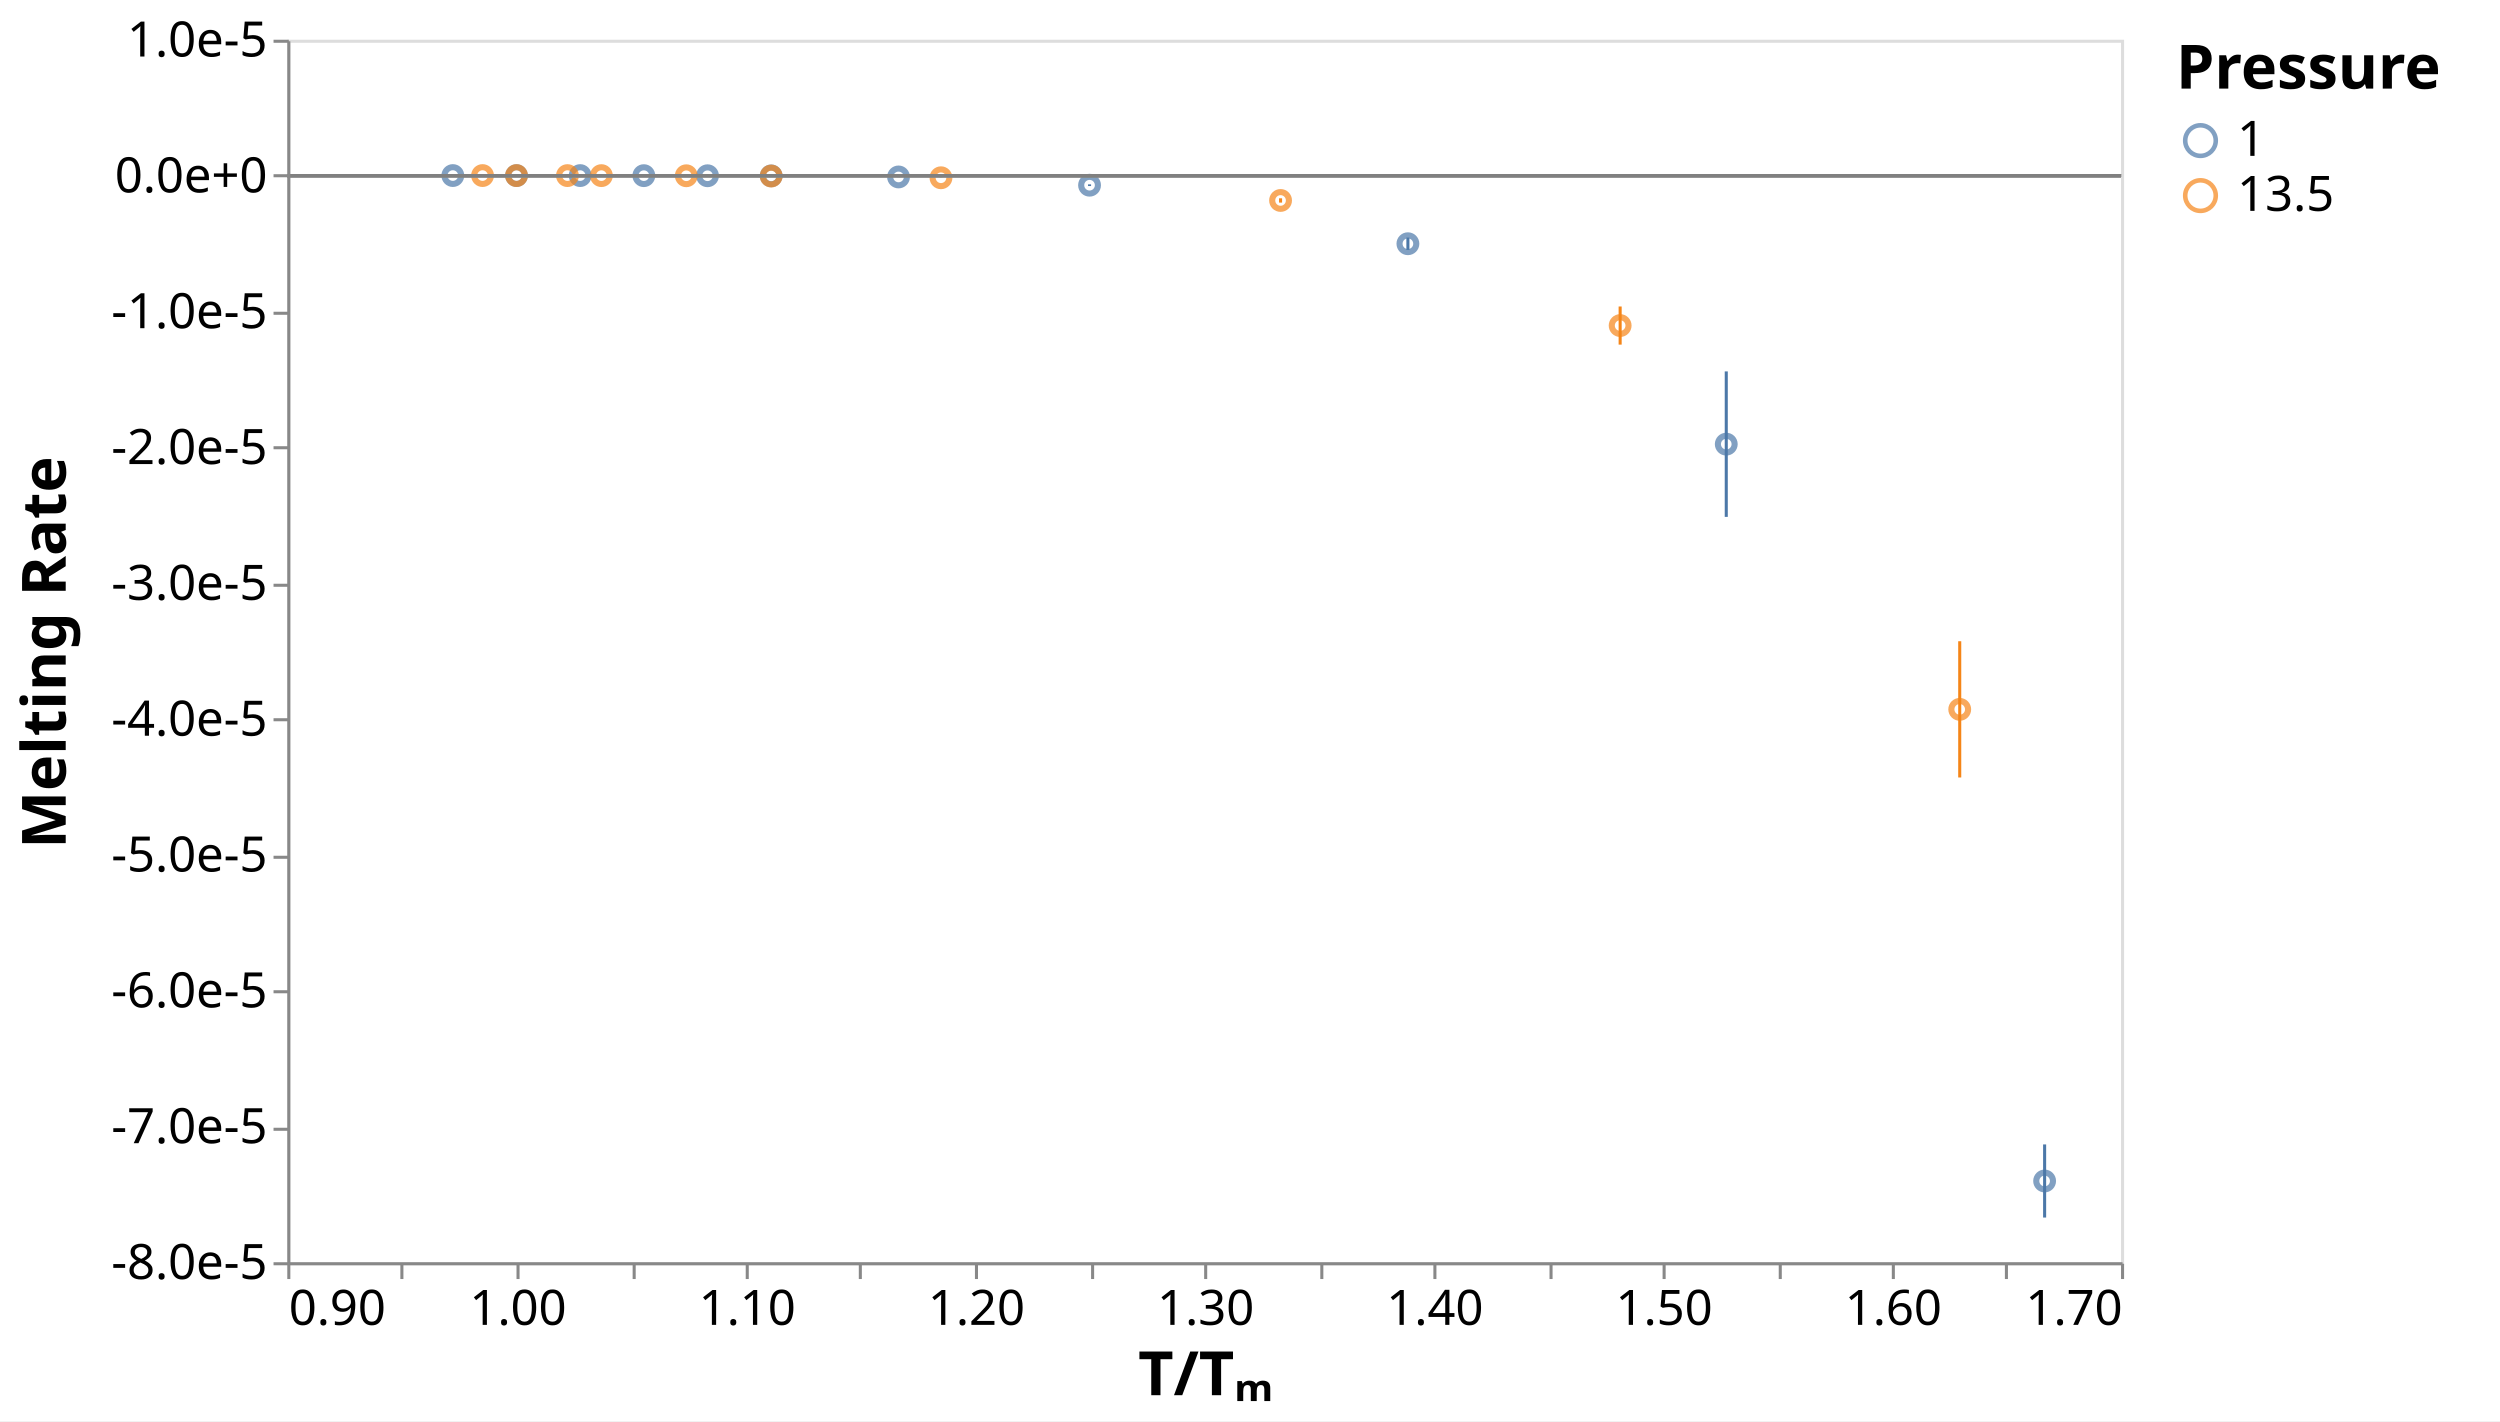
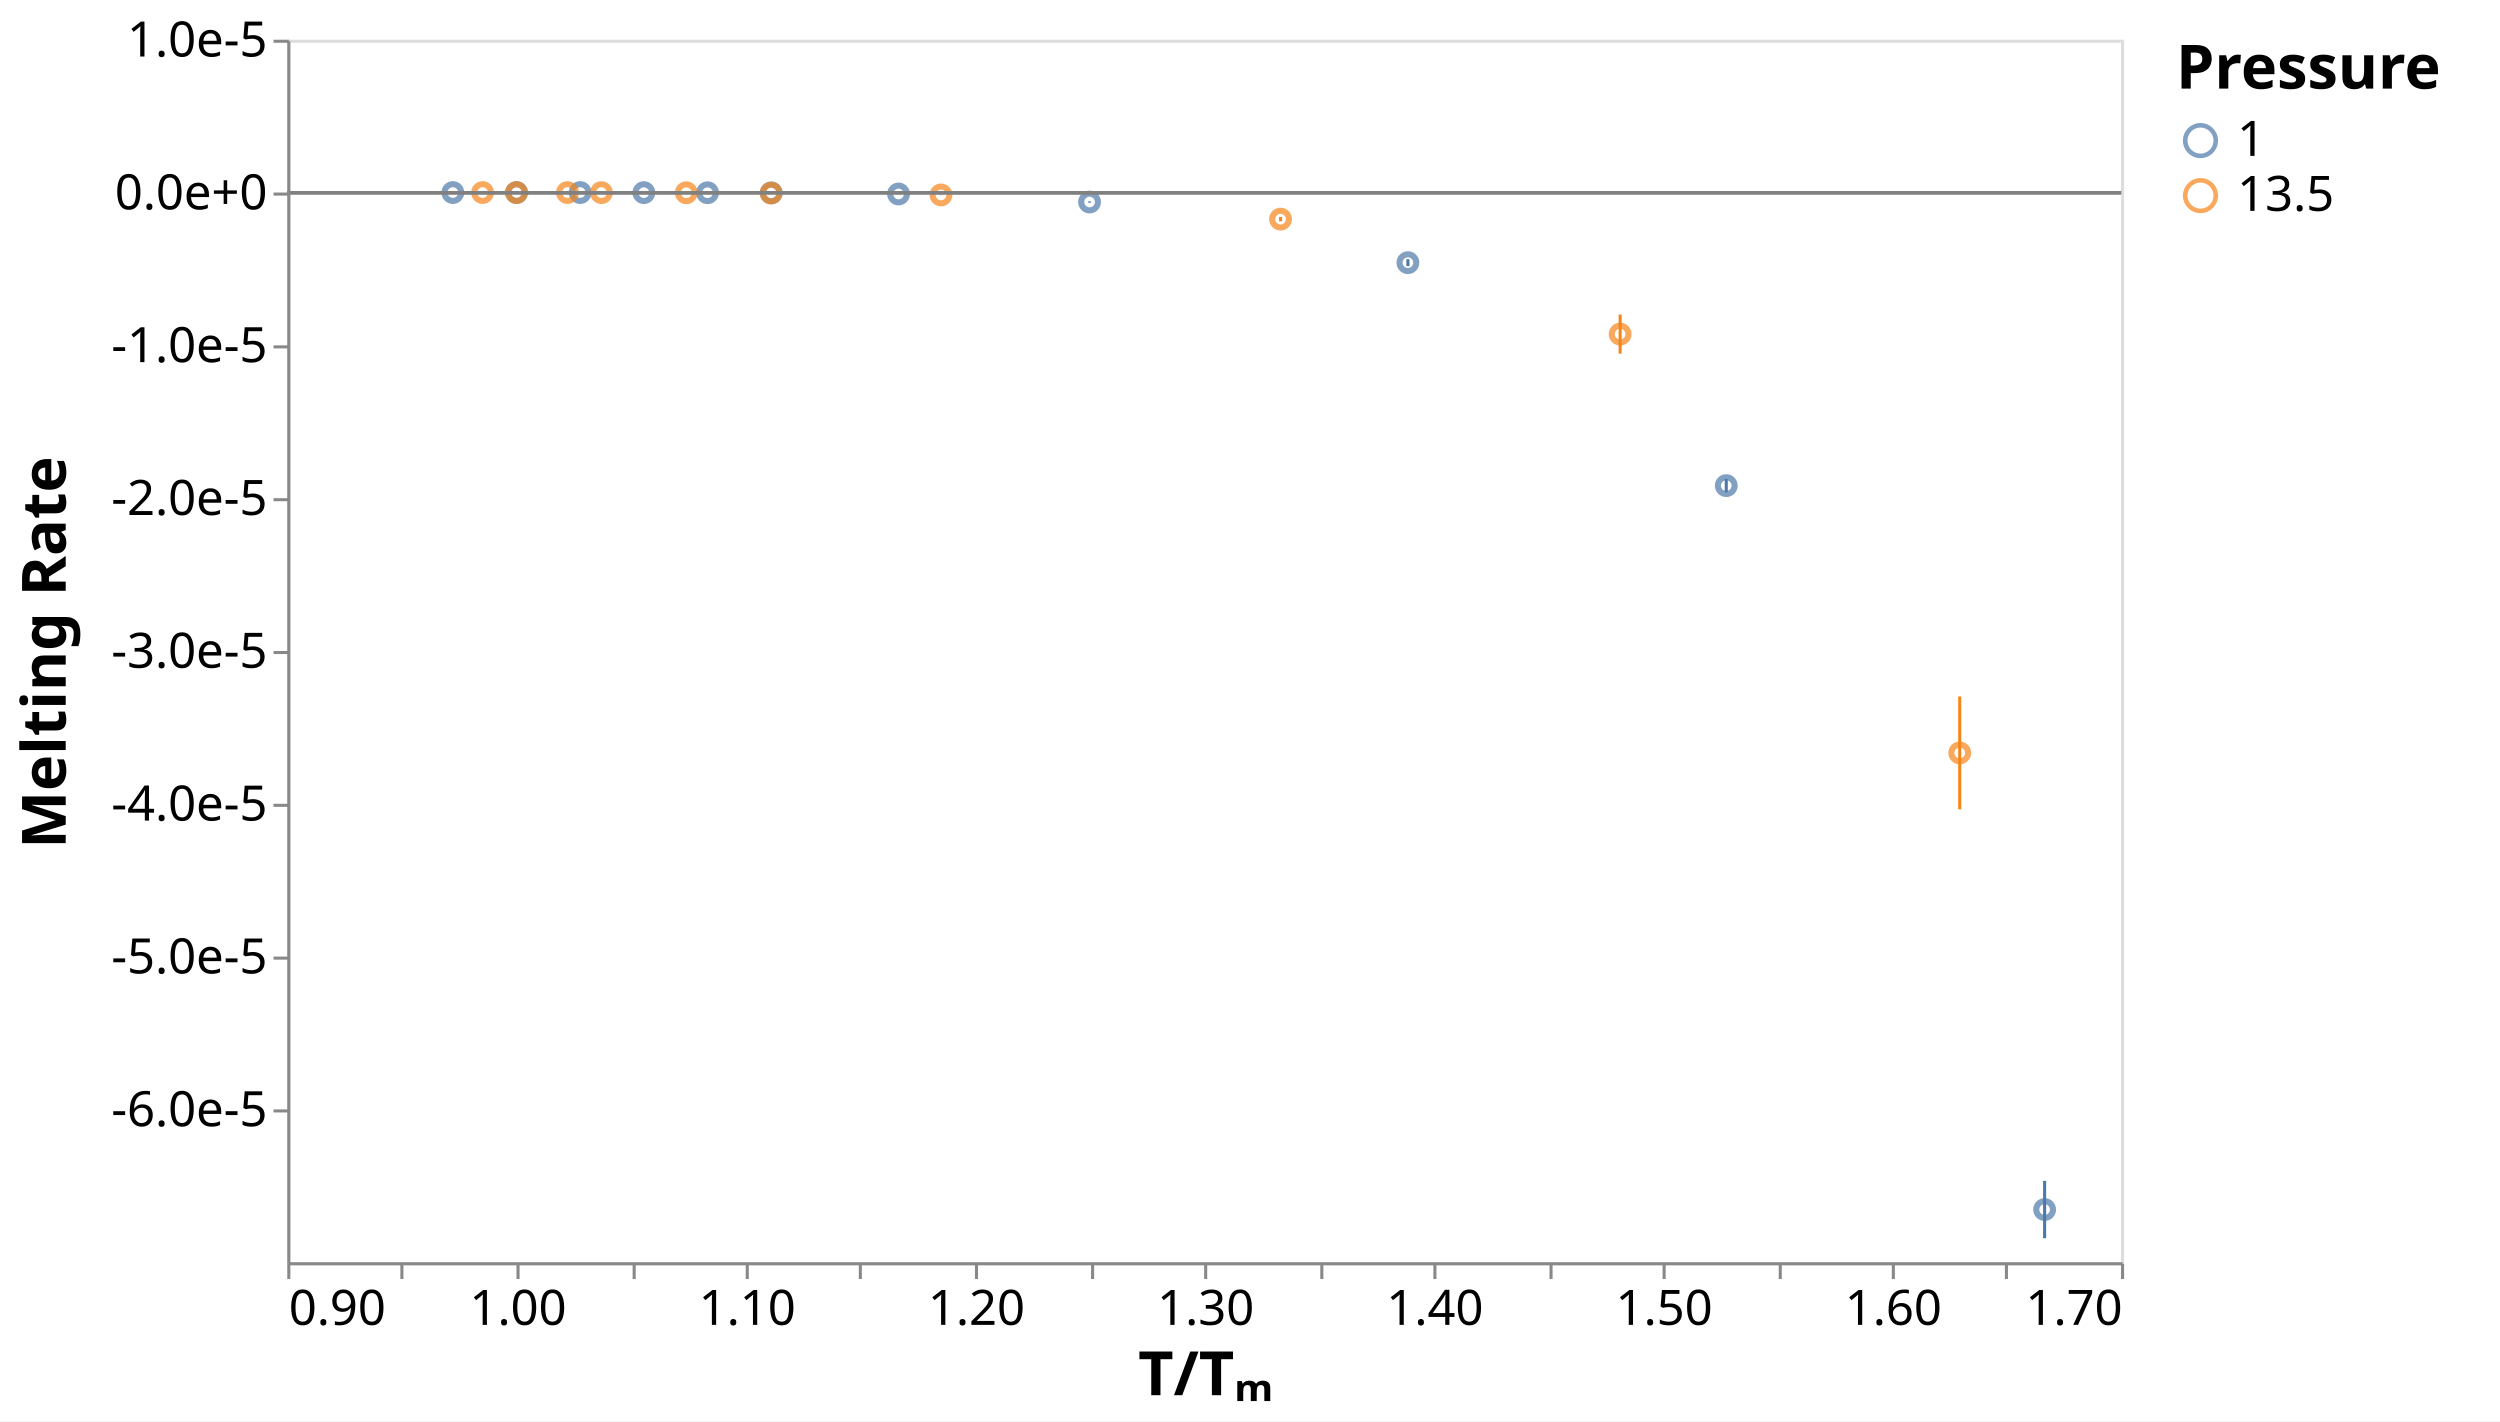
<svg xmlns="http://www.w3.org/2000/svg" class="marks" width="818" height="465" viewBox="0 0 818 465" version="1.1">
  <rect width="818" height="465" style="fill: white;" />
  <g transform="translate(94,13)">
    <g class="mark-group role-frame root">
      <g transform="translate(0,0)">
        <path class="background" d="M0.5,0.5h600v400h-600Z" style="fill: none; stroke: #ddd;" />
        <g>
          <g class="mark-symbol role-mark layer_0_layer_0_marks">
-             <path transform="translate(54.16667,44.44339)" d="M2.739,0A2.739,2.739,0,1,1,-2.739,0A2.739,2.739,0,1,1,2.739,0" style="fill: none; stroke: #4c78a8; stroke-width: 2; opacity: 0.7;" />
-             <path transform="translate(75,44.45064)" d="M2.739,0A2.739,2.739,0,1,1,-2.739,0A2.739,2.739,0,1,1,2.739,0" style="fill: none; stroke: #4c78a8; stroke-width: 2; opacity: 0.7;" />
-             <path transform="translate(95.83333,44.45136)" d="M2.739,0A2.739,2.739,0,1,1,-2.739,0A2.739,2.739,0,1,1,2.739,0" style="fill: none; stroke: #4c78a8; stroke-width: 2; opacity: 0.7;" />
-             <path transform="translate(116.6667,44.47599)" d="M2.739,0A2.739,2.739,0,1,1,-2.739,0A2.739,2.739,0,1,1,2.739,0" style="fill: none; stroke: #4c78a8; stroke-width: 2; opacity: 0.7;" />
-             <path transform="translate(137.5,44.50607)" d="M2.739,0A2.739,2.739,0,1,1,-2.739,0A2.739,2.739,0,1,1,2.739,0" style="fill: none; stroke: #4c78a8; stroke-width: 2; opacity: 0.7;" />
-             <path transform="translate(158.3333,44.54555)" d="M2.739,0A2.739,2.739,0,1,1,-2.739,0A2.739,2.739,0,1,1,2.739,0" style="fill: none; stroke: #4c78a8; stroke-width: 2; opacity: 0.7;" />
-             <path transform="translate(200,44.89633)" d="M2.739,0A2.739,2.739,0,1,1,-2.739,0A2.739,2.739,0,1,1,2.739,0" style="fill: none; stroke: #4c78a8; stroke-width: 2; opacity: 0.7;" />
-             <path transform="translate(262.5,47.59887)" d="M2.739,0A2.739,2.739,0,1,1,-2.739,0A2.739,2.739,0,1,1,2.739,0" style="fill: none; stroke: #4c78a8; stroke-width: 2; opacity: 0.7;" />
-             <path transform="translate(366.6667,66.74835)" d="M2.739,0A2.739,2.739,0,1,1,-2.739,0A2.739,2.739,0,1,1,2.739,0" style="fill: none; stroke: #4c78a8; stroke-width: 2; opacity: 0.7;" />
-             <path transform="translate(470.8333,132.3244)" d="M2.739,0A2.739,2.739,0,1,1,-2.739,0A2.739,2.739,0,1,1,2.739,0" style="fill: none; stroke: #4c78a8; stroke-width: 2; opacity: 0.7;" />
-             <path transform="translate(575,373.4192)" d="M2.739,0A2.739,2.739,0,1,1,-2.739,0A2.739,2.739,0,1,1,2.739,0" style="fill: none; stroke: #4c78a8; stroke-width: 2; opacity: 0.7;" />
-             <path transform="translate(63.88889,44.44652)" d="M2.739,0A2.739,2.739,0,1,1,-2.739,0A2.739,2.739,0,1,1,2.739,0" style="fill: none; stroke: #f58518; stroke-width: 2; opacity: 0.7;" />
-             <path transform="translate(75,44.4501)" d="M2.739,0A2.739,2.739,0,1,1,-2.739,0A2.739,2.739,0,1,1,2.739,0" style="fill: none; stroke: #f58518; stroke-width: 2; opacity: 0.7;" />
-             <path transform="translate(91.66667,44.45565)" d="M2.739,0A2.739,2.739,0,1,1,-2.739,0A2.739,2.739,0,1,1,2.739,0" style="fill: none; stroke: #f58518; stroke-width: 2; opacity: 0.7;" />
-             <path transform="translate(102.7778,44.46616)" d="M2.739,0A2.739,2.739,0,1,1,-2.739,0A2.739,2.739,0,1,1,2.739,0" style="fill: none; stroke: #f58518; stroke-width: 2; opacity: 0.7;" />
-             <path transform="translate(130.5556,44.50867)" d="M2.739,0A2.739,2.739,0,1,1,-2.739,0A2.739,2.739,0,1,1,2.739,0" style="fill: none; stroke: #f58518; stroke-width: 2; opacity: 0.7;" />
-             <path transform="translate(158.3333,44.59819)" d="M2.739,0A2.739,2.739,0,1,1,-2.739,0A2.739,2.739,0,1,1,2.739,0" style="fill: none; stroke: #f58518; stroke-width: 2; opacity: 0.7;" />
-             <path transform="translate(213.8889,45.16556)" d="M2.739,0A2.739,2.739,0,1,1,-2.739,0A2.739,2.739,0,1,1,2.739,0" style="fill: none; stroke: #f58518; stroke-width: 2; opacity: 0.7;" />
-             <path transform="translate(325,52.58843)" d="M2.739,0A2.739,2.739,0,1,1,-2.739,0A2.739,2.739,0,1,1,2.739,0" style="fill: none; stroke: #f58518; stroke-width: 2; opacity: 0.7;" />
-             <path transform="translate(436.1111,93.52293)" d="M2.739,0A2.739,2.739,0,1,1,-2.739,0A2.739,2.739,0,1,1,2.739,0" style="fill: none; stroke: #f58518; stroke-width: 2; opacity: 0.7;" />
-             <path transform="translate(547.2222,219.1007)" d="M2.739,0A2.739,2.739,0,1,1,-2.739,0A2.739,2.739,0,1,1,2.739,0" style="fill: none; stroke: #f58518; stroke-width: 2; opacity: 0.7;" />
+             <path transform="translate(54.16667,50.00039)" d="M2.739,0A2.739,2.739,0,1,1,-2.739,0A2.739,2.739,0,1,1,2.739,0" style="fill: none; stroke: #4c78a8; stroke-width: 2; opacity: 0.7;" />
+             <path transform="translate(75,50.00504)" d="M2.739,0A2.739,2.739,0,1,1,-2.739,0A2.739,2.739,0,1,1,2.739,0" style="fill: none; stroke: #4c78a8; stroke-width: 2; opacity: 0.7;" />
+             <path transform="translate(95.83333,50.00518)" d="M2.739,0A2.739,2.739,0,1,1,-2.739,0A2.739,2.739,0,1,1,2.739,0" style="fill: none; stroke: #4c78a8; stroke-width: 2; opacity: 0.7;" />
+             <path transform="translate(116.6667,50.03016)" d="M2.739,0A2.739,2.739,0,1,1,-2.739,0A2.739,2.739,0,1,1,2.739,0" style="fill: none; stroke: #4c78a8; stroke-width: 2; opacity: 0.7;" />
+             <path transform="translate(137.5,50.0637)" d="M2.739,0A2.739,2.739,0,1,1,-2.739,0A2.739,2.739,0,1,1,2.739,0" style="fill: none; stroke: #4c78a8; stroke-width: 2; opacity: 0.7;" />
+             <path transform="translate(158.3333,50.10524)" d="M2.739,0A2.739,2.739,0,1,1,-2.739,0A2.739,2.739,0,1,1,2.739,0" style="fill: none; stroke: #4c78a8; stroke-width: 2; opacity: 0.7;" />
+             <path transform="translate(200,50.47273)" d="M2.739,0A2.739,2.739,0,1,1,-2.739,0A2.739,2.739,0,1,1,2.739,0" style="fill: none; stroke: #4c78a8; stroke-width: 2; opacity: 0.7;" />
+             <path transform="translate(262.5,53.10643)" d="M2.739,0A2.739,2.739,0,1,1,-2.739,0A2.739,2.739,0,1,1,2.739,0" style="fill: none; stroke: #4c78a8; stroke-width: 2; opacity: 0.7;" />
+             <path transform="translate(366.6667,72.94507)" d="M2.739,0A2.739,2.739,0,1,1,-2.739,0A2.739,2.739,0,1,1,2.739,0" style="fill: none; stroke: #4c78a8; stroke-width: 2; opacity: 0.7;" />
+             <path transform="translate(470.8333,145.896)" d="M2.739,0A2.739,2.739,0,1,1,-2.739,0A2.739,2.739,0,1,1,2.739,0" style="fill: none; stroke: #4c78a8; stroke-width: 2; opacity: 0.7;" />
+             <path transform="translate(575,382.7574)" d="M2.739,0A2.739,2.739,0,1,1,-2.739,0A2.739,2.739,0,1,1,2.739,0" style="fill: none; stroke: #4c78a8; stroke-width: 2; opacity: 0.7;" />
+             <path transform="translate(63.88889,50.00281)" d="M2.739,0A2.739,2.739,0,1,1,-2.739,0A2.739,2.739,0,1,1,2.739,0" style="fill: none; stroke: #f58518; stroke-width: 2; opacity: 0.7;" />
+             <path transform="translate(75,50.00589)" d="M2.739,0A2.739,2.739,0,1,1,-2.739,0A2.739,2.739,0,1,1,2.739,0" style="fill: none; stroke: #f58518; stroke-width: 2; opacity: 0.7;" />
+             <path transform="translate(91.66667,50.01094)" d="M2.739,0A2.739,2.739,0,1,1,-2.739,0A2.739,2.739,0,1,1,2.739,0" style="fill: none; stroke: #f58518; stroke-width: 2; opacity: 0.7;" />
+             <path transform="translate(102.7778,50.02342)" d="M2.739,0A2.739,2.739,0,1,1,-2.739,0A2.739,2.739,0,1,1,2.739,0" style="fill: none; stroke: #f58518; stroke-width: 2; opacity: 0.7;" />
+             <path transform="translate(130.5556,50.0686)" d="M2.739,0A2.739,2.739,0,1,1,-2.739,0A2.739,2.739,0,1,1,2.739,0" style="fill: none; stroke: #f58518; stroke-width: 2; opacity: 0.7;" />
+             <path transform="translate(158.3333,50.17579)" d="M2.739,0A2.739,2.739,0,1,1,-2.739,0A2.739,2.739,0,1,1,2.739,0" style="fill: none; stroke: #f58518; stroke-width: 2; opacity: 0.7;" />
+             <path transform="translate(213.8889,50.78076)" d="M2.739,0A2.739,2.739,0,1,1,-2.739,0A2.739,2.739,0,1,1,2.739,0" style="fill: none; stroke: #f58518; stroke-width: 2; opacity: 0.7;" />
+             <path transform="translate(325,58.69701)" d="M2.739,0A2.739,2.739,0,1,1,-2.739,0A2.739,2.739,0,1,1,2.739,0" style="fill: none; stroke: #f58518; stroke-width: 2; opacity: 0.7;" />
+             <path transform="translate(436.1111,96.31956)" d="M2.739,0A2.739,2.739,0,1,1,-2.739,0A2.739,2.739,0,1,1,2.739,0" style="fill: none; stroke: #f58518; stroke-width: 2; opacity: 0.7;" />
+             <path transform="translate(547.2222,233.3545)" d="M2.739,0A2.739,2.739,0,1,1,-2.739,0A2.739,2.739,0,1,1,2.739,0" style="fill: none; stroke: #f58518; stroke-width: 2; opacity: 0.7;" />
          </g>
          <g class="mark-rule role-mark layer_0_layer_1_marks">
-             <line transform="translate(54.16667,44.44913)" x2="0" y2="-0.011" style="fill: none; stroke: #4c78a8;" />
-             <line transform="translate(75,44.45199)" x2="0" y2="-0.003" style="fill: none; stroke: #4c78a8;" />
-             <line transform="translate(95.83333,44.4552)" x2="0" y2="-0.008" style="fill: none; stroke: #4c78a8;" />
-             <line transform="translate(116.6667,44.48349)" x2="0" y2="-0.015" style="fill: none; stroke: #4c78a8;" />
-             <line transform="translate(137.5,44.50914)" x2="0" y2="-0.006" style="fill: none; stroke: #4c78a8;" />
-             <line transform="translate(158.3333,44.55507)" x2="0" y2="-0.019" style="fill: none; stroke: #4c78a8;" />
-             <line transform="translate(200,44.9662)" x2="0" y2="-0.14" style="fill: none; stroke: #4c78a8;" />
-             <line transform="translate(262.5,47.87474)" x2="0" y2="-0.552" style="fill: none; stroke: #4c78a8;" />
-             <line transform="translate(366.6667,68.76514)" x2="0" y2="-4.034" style="fill: none; stroke: #4c78a8;" />
-             <line transform="translate(470.8333,156.1238)" x2="0" y2="-47.599" style="fill: none; stroke: #4c78a8;" />
-             <line transform="translate(575,385.3807)" x2="0" y2="-23.923" style="fill: none; stroke: #4c78a8;" />
-             <line transform="translate(63.88889,44.44818)" x2="0" y2="-0.003" style="fill: none; stroke: #f58518;" />
-             <line transform="translate(75,44.45301)" x2="0" y2="-0.006" style="fill: none; stroke: #f58518;" />
-             <line transform="translate(91.66667,44.45986)" x2="0" y2="-0.008" style="fill: none; stroke: #f58518;" />
-             <line transform="translate(102.7778,44.4721)" x2="0" y2="-0.012" style="fill: none; stroke: #f58518;" />
-             <line transform="translate(130.5556,44.51197)" x2="0" y2="-0.007" style="fill: none; stroke: #f58518;" />
-             <line transform="translate(158.3333,44.6098)" x2="0" y2="-0.023" style="fill: none; stroke: #f58518;" />
-             <line transform="translate(213.8889,45.21834)" x2="0" y2="-0.106" style="fill: none; stroke: #f58518;" />
-             <line transform="translate(325,53.29078)" x2="0" y2="-1.405" style="fill: none; stroke: #f58518;" />
-             <line transform="translate(436.1111,99.76107)" x2="0" y2="-12.476" style="fill: none; stroke: #f58518;" />
-             <line transform="translate(547.2222,241.3898)" x2="0" y2="-44.578" style="fill: none; stroke: #f58518;" />
+             <line transform="translate(54.16667,50.0015)" x2="0" y2="-0.002" style="fill: none; stroke: #4c78a8;" />
+             <line transform="translate(75,50.00621)" x2="0" y2="-0.002" style="fill: none; stroke: #4c78a8;" />
+             <line transform="translate(95.83333,50.00819)" x2="0" y2="-0.006" style="fill: none; stroke: #4c78a8;" />
+             <line transform="translate(116.6667,50.03721)" x2="0" y2="-0.014" style="fill: none; stroke: #4c78a8;" />
+             <line transform="translate(137.5,50.06721)" x2="0" y2="-0.007" style="fill: none; stroke: #4c78a8;" />
+             <line transform="translate(158.3333,50.12583)" x2="0" y2="-0.041" style="fill: none; stroke: #4c78a8;" />
+             <line transform="translate(200,50.56145)" x2="0" y2="-0.177" style="fill: none; stroke: #4c78a8;" />
+             <line transform="translate(262.5,53.30509)" x2="0" y2="-0.397" style="fill: none; stroke: #4c78a8;" />
+             <line transform="translate(366.6667,74.08033)" x2="0" y2="-2.271" style="fill: none; stroke: #4c78a8;" />
+             <line transform="translate(470.8333,148.0834)" x2="0" y2="-4.375" style="fill: none; stroke: #4c78a8;" />
+             <line transform="translate(575,392.1511)" x2="0" y2="-18.787" style="fill: none; stroke: #4c78a8;" />
+             <line transform="translate(63.88889,50.00353)" x2="0" y2="-0.001" style="fill: none; stroke: #f58518;" />
+             <line transform="translate(75,50.008)" x2="0" y2="-0.004" style="fill: none; stroke: #f58518;" />
+             <line transform="translate(91.66667,50.01541)" x2="0" y2="-0.009" style="fill: none; stroke: #f58518;" />
+             <line transform="translate(102.7778,50.0306)" x2="0" y2="-0.014" style="fill: none; stroke: #f58518;" />
+             <line transform="translate(130.5556,50.07172)" x2="0" y2="-0.006" style="fill: none; stroke: #f58518;" />
+             <line transform="translate(158.3333,50.19285)" x2="0" y2="-0.034" style="fill: none; stroke: #f58518;" />
+             <line transform="translate(213.8889,50.85025)" x2="0" y2="-0.139" style="fill: none; stroke: #f58518;" />
+             <line transform="translate(325,59.41476)" x2="0" y2="-1.435" style="fill: none; stroke: #f58518;" />
+             <line transform="translate(436.1111,102.714)" x2="0" y2="-12.789" style="fill: none; stroke: #f58518;" />
+             <line transform="translate(547.2222,251.8236)" x2="0" y2="-36.938" style="fill: none; stroke: #f58518;" />
          </g>
          <g class="mark-rule role-mark layer_1_marks">
-             <line transform="translate(0,44.44444)" x2="600" y2="0" style="fill: none; stroke: grey;" />
-             <line transform="translate(0,44.44444)" x2="600" y2="0" style="fill: none; stroke: grey;" />
-             <line transform="translate(0,44.44444)" x2="600" y2="0" style="fill: none; stroke: grey;" />
-             <line transform="translate(0,44.44444)" x2="600" y2="0" style="fill: none; stroke: grey;" />
-             <line transform="translate(0,44.44444)" x2="600" y2="0" style="fill: none; stroke: grey;" />
-             <line transform="translate(0,44.44444)" x2="600" y2="0" style="fill: none; stroke: grey;" />
-             <line transform="translate(0,44.44444)" x2="600" y2="0" style="fill: none; stroke: grey;" />
-             <line transform="translate(0,44.44444)" x2="600" y2="0" style="fill: none; stroke: grey;" />
-             <line transform="translate(0,44.44444)" x2="600" y2="0" style="fill: none; stroke: grey;" />
-             <line transform="translate(0,44.44444)" x2="600" y2="0" style="fill: none; stroke: grey;" />
-             <line transform="translate(0,44.44444)" x2="600" y2="0" style="fill: none; stroke: grey;" />
-             <line transform="translate(0,44.44444)" x2="600" y2="0" style="fill: none; stroke: grey;" />
-             <line transform="translate(0,44.44444)" x2="600" y2="0" style="fill: none; stroke: grey;" />
-             <line transform="translate(0,44.44444)" x2="600" y2="0" style="fill: none; stroke: grey;" />
-             <line transform="translate(0,44.44444)" x2="600" y2="0" style="fill: none; stroke: grey;" />
-             <line transform="translate(0,44.44444)" x2="600" y2="0" style="fill: none; stroke: grey;" />
-             <line transform="translate(0,44.44444)" x2="600" y2="0" style="fill: none; stroke: grey;" />
-             <line transform="translate(0,44.44444)" x2="600" y2="0" style="fill: none; stroke: grey;" />
-             <line transform="translate(0,44.44444)" x2="600" y2="0" style="fill: none; stroke: grey;" />
-             <line transform="translate(0,44.44444)" x2="600" y2="0" style="fill: none; stroke: grey;" />
-             <line transform="translate(0,44.44444)" x2="600" y2="0" style="fill: none; stroke: grey;" />
+             <line transform="translate(0,50)" x2="600" y2="0" style="fill: none; stroke: grey;" />
+             <line transform="translate(0,50)" x2="600" y2="0" style="fill: none; stroke: grey;" />
+             <line transform="translate(0,50)" x2="600" y2="0" style="fill: none; stroke: grey;" />
+             <line transform="translate(0,50)" x2="600" y2="0" style="fill: none; stroke: grey;" />
+             <line transform="translate(0,50)" x2="600" y2="0" style="fill: none; stroke: grey;" />
+             <line transform="translate(0,50)" x2="600" y2="0" style="fill: none; stroke: grey;" />
+             <line transform="translate(0,50)" x2="600" y2="0" style="fill: none; stroke: grey;" />
+             <line transform="translate(0,50)" x2="600" y2="0" style="fill: none; stroke: grey;" />
+             <line transform="translate(0,50)" x2="600" y2="0" style="fill: none; stroke: grey;" />
+             <line transform="translate(0,50)" x2="600" y2="0" style="fill: none; stroke: grey;" />
+             <line transform="translate(0,50)" x2="600" y2="0" style="fill: none; stroke: grey;" />
+             <line transform="translate(0,50)" x2="600" y2="0" style="fill: none; stroke: grey;" />
+             <line transform="translate(0,50)" x2="600" y2="0" style="fill: none; stroke: grey;" />
+             <line transform="translate(0,50)" x2="600" y2="0" style="fill: none; stroke: grey;" />
+             <line transform="translate(0,50)" x2="600" y2="0" style="fill: none; stroke: grey;" />
+             <line transform="translate(0,50)" x2="600" y2="0" style="fill: none; stroke: grey;" />
+             <line transform="translate(0,50)" x2="600" y2="0" style="fill: none; stroke: grey;" />
+             <line transform="translate(0,50)" x2="600" y2="0" style="fill: none; stroke: grey;" />
+             <line transform="translate(0,50)" x2="600" y2="0" style="fill: none; stroke: grey;" />
+             <line transform="translate(0,50)" x2="600" y2="0" style="fill: none; stroke: grey;" />
+             <line transform="translate(0,50)" x2="600" y2="0" style="fill: none; stroke: grey;" />
          </g>
          <g class="mark-group role-legend">
            <g transform="translate(618,0)">
              <path class="background" d="M0,0h101v59h-101Z" style="pointer-events: none; fill: none;" />
              <g>
                <g class="mark-group role-legend-entry">
                  <g transform="translate(0,25)">
                    <path class="background" d="M0,0h0v0h0Z" style="pointer-events: none; fill: none;" />
                    <g>
                      <g class="mark-group role-scope">
                        <g transform="translate(0,0)">
                          <path class="background" d="M0,0h55v16h-55Z" style="pointer-events: none; fill: none; opacity: 1;" />
                          <g>
                            <g class="mark-symbol role-legend-symbol" style="pointer-events: none;">
                              <path transform="translate(8,8)" d="M5,0A5,5,0,1,1,-5,0A5,5,0,1,1,5,0" style="fill: none; stroke: #4c78a8; stroke-width: 1.5; opacity: 0.7;" />
                            </g>
                            <g class="mark-text role-legend-label" style="pointer-events: none;">
                              <text text-anchor="start" transform="translate(20,13)" style="font-family: sans-serif; font-size: 16px; fill: #000; opacity: 1;">1</text>
                            </g>
                          </g>
                        </g>
                        <g transform="translate(0,18)">
                          <path class="background" d="M0,0h55v16h-55Z" style="pointer-events: none; fill: none; opacity: 1;" />
                          <g>
                            <g class="mark-symbol role-legend-symbol" style="pointer-events: none;">
                              <path transform="translate(8,8)" d="M5,0A5,5,0,1,1,-5,0A5,5,0,1,1,5,0" style="fill: none; stroke: #f58518; stroke-width: 1.5; opacity: 0.7;" />
                            </g>
                            <g class="mark-text role-legend-label" style="pointer-events: none;">
                              <text text-anchor="start" transform="translate(20,13)" style="font-family: sans-serif; font-size: 16px; fill: #000; opacity: 1;">13.5</text>
                            </g>
                          </g>
                        </g>
                      </g>
                    </g>
                  </g>
                </g>
                <g class="mark-text role-legend-title" style="pointer-events: none;">
                  <text text-anchor="start" transform="translate(0,16)" style="font-family: sans-serif; font-size: 20px; font-weight: bold; fill: #000; opacity: 1;">Pressure</text>
                </g>
              </g>
            </g>
          </g>
          <g class="mark-group role-axis">
            <g transform="translate(0.5,400.5)">
              <path class="background" d="M0,0h0v0h0Z" style="pointer-events: none; fill: none;" />
              <g>
                <g class="mark-rule role-axis-tick" style="pointer-events: none;">
                  <line transform="translate(0,0)" x2="0" y2="5" style="fill: none; stroke: #888; stroke-width: 1; opacity: 1;" />
                  <line transform="translate(37,0)" x2="0" y2="5" style="fill: none; stroke: #888; stroke-width: 1; opacity: 1;" />
                  <line transform="translate(75,0)" x2="0" y2="5" style="fill: none; stroke: #888; stroke-width: 1; opacity: 1;" />
                  <line transform="translate(113,0)" x2="0" y2="5" style="fill: none; stroke: #888; stroke-width: 1; opacity: 1;" />
                  <line transform="translate(150,0)" x2="0" y2="5" style="fill: none; stroke: #888; stroke-width: 1; opacity: 1;" />
                  <line transform="translate(187,0)" x2="0" y2="5" style="fill: none; stroke: #888; stroke-width: 1; opacity: 1;" />
                  <line transform="translate(225,0)" x2="0" y2="5" style="fill: none; stroke: #888; stroke-width: 1; opacity: 1;" />
                  <line transform="translate(263,0)" x2="0" y2="5" style="fill: none; stroke: #888; stroke-width: 1; opacity: 1;" />
                  <line transform="translate(300,0)" x2="0" y2="5" style="fill: none; stroke: #888; stroke-width: 1; opacity: 1;" />
                  <line transform="translate(338,0)" x2="0" y2="5" style="fill: none; stroke: #888; stroke-width: 1; opacity: 1;" />
                  <line transform="translate(375,0)" x2="0" y2="5" style="fill: none; stroke: #888; stroke-width: 1; opacity: 1;" />
                  <line transform="translate(413,0)" x2="0" y2="5" style="fill: none; stroke: #888; stroke-width: 1; opacity: 1;" />
                  <line transform="translate(450,0)" x2="0" y2="5" style="fill: none; stroke: #888; stroke-width: 1; opacity: 1;" />
                  <line transform="translate(488,0)" x2="0" y2="5" style="fill: none; stroke: #888; stroke-width: 1; opacity: 1;" />
                  <line transform="translate(525,0)" x2="0" y2="5" style="fill: none; stroke: #888; stroke-width: 1; opacity: 1;" />
                  <line transform="translate(562,0)" x2="0" y2="5" style="fill: none; stroke: #888; stroke-width: 1; opacity: 1;" />
                  <line transform="translate(600,0)" x2="0" y2="5" style="fill: none; stroke: #888; stroke-width: 1; opacity: 1;" />
                </g>
                <g class="mark-text role-axis-label" style="pointer-events: none;">
                  <text text-anchor="start" transform="translate(0,20)" style="font-family: sans-serif; font-size: 16px; fill: #000; opacity: 1;">0.90</text>
                  <text text-anchor="middle" transform="translate(37.5,20)" style="font-family: sans-serif; font-size: 16px; fill: #000; opacity: 0;">0.95</text>
                  <text text-anchor="middle" transform="translate(75,20)" style="font-family: sans-serif; font-size: 16px; fill: #000; opacity: 1;">1.00</text>
                  <text text-anchor="middle" transform="translate(112.5,20)" style="font-family: sans-serif; font-size: 16px; fill: #000; opacity: 0;">1.05</text>
                  <text text-anchor="middle" transform="translate(150,20)" style="font-family: sans-serif; font-size: 16px; fill: #000; opacity: 1;">1.10</text>
                  <text text-anchor="middle" transform="translate(187.5,20)" style="font-family: sans-serif; font-size: 16px; fill: #000; opacity: 0;">1.15</text>
                  <text text-anchor="middle" transform="translate(225,20)" style="font-family: sans-serif; font-size: 16px; fill: #000; opacity: 1;">1.20</text>
                  <text text-anchor="middle" transform="translate(262.5,20)" style="font-family: sans-serif; font-size: 16px; fill: #000; opacity: 0;">1.25</text>
                  <text text-anchor="middle" transform="translate(300,20)" style="font-family: sans-serif; font-size: 16px; fill: #000; opacity: 1;">1.30</text>
                  <text text-anchor="middle" transform="translate(337.5,20)" style="font-family: sans-serif; font-size: 16px; fill: #000; opacity: 0;">1.35</text>
                  <text text-anchor="middle" transform="translate(375,20)" style="font-family: sans-serif; font-size: 16px; fill: #000; opacity: 1;">1.40</text>
                  <text text-anchor="middle" transform="translate(412.5,20)" style="font-family: sans-serif; font-size: 16px; fill: #000; opacity: 0;">1.45</text>
                  <text text-anchor="middle" transform="translate(450,20)" style="font-family: sans-serif; font-size: 16px; fill: #000; opacity: 1;">1.50</text>
                  <text text-anchor="middle" transform="translate(487.5,20)" style="font-family: sans-serif; font-size: 16px; fill: #000; opacity: 0;">1.55</text>
                  <text text-anchor="middle" transform="translate(525,20)" style="font-family: sans-serif; font-size: 16px; fill: #000; opacity: 1;">1.60</text>
                  <text text-anchor="middle" transform="translate(562.5,20)" style="font-family: sans-serif; font-size: 16px; fill: #000; opacity: 0;">1.65</text>
                  <text text-anchor="end" transform="translate(600,20)" style="font-family: sans-serif; font-size: 16px; fill: #000; opacity: 1;">1.70</text>
                </g>
                <g class="mark-rule role-axis-domain" style="pointer-events: none;">
                  <line transform="translate(0,0)" x2="600" y2="0" style="fill: none; stroke: #888; stroke-width: 1; opacity: 1;" />
                </g>
                <g class="mark-text role-axis-title" style="pointer-events: none;">
                  <text text-anchor="middle" transform="translate(300,43)" style="font-family: sans-serif; font-size: 20px; font-weight: bold; fill: #000; opacity: 1;">T/Tₘ</text>
                </g>
              </g>
            </g>
          </g>
          <g class="mark-group role-axis">
            <g transform="translate(0.5,0.5)">
              <path class="background" d="M0,0h0v0h0Z" style="pointer-events: none; fill: none;" />
              <g>
                <g class="mark-rule role-axis-tick" style="pointer-events: none;">
-                   <line transform="translate(0,400)" x2="-5" y2="0" style="fill: none; stroke: #888; stroke-width: 1; opacity: 1;" />
-                   <line transform="translate(0,356)" x2="-5" y2="0" style="fill: none; stroke: #888; stroke-width: 1; opacity: 1;" />
-                   <line transform="translate(0,311)" x2="-5" y2="0" style="fill: none; stroke: #888; stroke-width: 1; opacity: 1;" />
-                   <line transform="translate(0,267)" x2="-5" y2="0" style="fill: none; stroke: #888; stroke-width: 1; opacity: 1;" />
-                   <line transform="translate(0,222)" x2="-5" y2="0" style="fill: none; stroke: #888; stroke-width: 1; opacity: 1;" />
-                   <line transform="translate(0,178)" x2="-5" y2="0" style="fill: none; stroke: #888; stroke-width: 1; opacity: 1;" />
-                   <line transform="translate(0,133)" x2="-5" y2="0" style="fill: none; stroke: #888; stroke-width: 1; opacity: 1;" />
-                   <line transform="translate(0,89)" x2="-5" y2="0" style="fill: none; stroke: #888; stroke-width: 1; opacity: 1;" />
-                   <line transform="translate(0,44)" x2="-5" y2="0" style="fill: none; stroke: #888; stroke-width: 1; opacity: 1;" />
+                   <line transform="translate(0,350)" x2="-5" y2="0" style="fill: none; stroke: #888; stroke-width: 1; opacity: 1;" />
+                   <line transform="translate(0,300)" x2="-5" y2="0" style="fill: none; stroke: #888; stroke-width: 1; opacity: 1;" />
+                   <line transform="translate(0,250)" x2="-5" y2="0" style="fill: none; stroke: #888; stroke-width: 1; opacity: 1;" />
+                   <line transform="translate(0,200)" x2="-5" y2="0" style="fill: none; stroke: #888; stroke-width: 1; opacity: 1;" />
+                   <line transform="translate(0,150)" x2="-5" y2="0" style="fill: none; stroke: #888; stroke-width: 1; opacity: 1;" />
+                   <line transform="translate(0,100)" x2="-5" y2="0" style="fill: none; stroke: #888; stroke-width: 1; opacity: 1;" />
+                   <line transform="translate(0,50)" x2="-5" y2="0" style="fill: none; stroke: #888; stroke-width: 1; opacity: 1;" />
                  <line transform="translate(0,0)" x2="-5" y2="0" style="fill: none; stroke: #888; stroke-width: 1; opacity: 1;" />
                </g>
                <g class="mark-text role-axis-label" style="pointer-events: none;">
-                   <text text-anchor="end" transform="translate(-7,405)" style="font-family: sans-serif; font-size: 16px; fill: #000; opacity: 1;">-8.0e-5</text>
-                   <text text-anchor="end" transform="translate(-7,360.5556)" style="font-family: sans-serif; font-size: 16px; fill: #000; opacity: 1;">-7.0e-5</text>
-                   <text text-anchor="end" transform="translate(-7,316.1111)" style="font-family: sans-serif; font-size: 16px; fill: #000; opacity: 1;">-6.0e-5</text>
-                   <text text-anchor="end" transform="translate(-7,271.6667)" style="font-family: sans-serif; font-size: 16px; fill: #000; opacity: 1;">-5.0e-5</text>
-                   <text text-anchor="end" transform="translate(-7,227.2222)" style="font-family: sans-serif; font-size: 16px; fill: #000; opacity: 1;">-4.0e-5</text>
-                   <text text-anchor="end" transform="translate(-7,182.7778)" style="font-family: sans-serif; font-size: 16px; fill: #000; opacity: 1;">-3.0e-5</text>
-                   <text text-anchor="end" transform="translate(-7,138.3333)" style="font-family: sans-serif; font-size: 16px; fill: #000; opacity: 1;">-2.0e-5</text>
-                   <text text-anchor="end" transform="translate(-7,93.88889)" style="font-family: sans-serif; font-size: 16px; fill: #000; opacity: 1;">-1.0e-5</text>
-                   <text text-anchor="end" transform="translate(-7,49.44444)" style="font-family: sans-serif; font-size: 16px; fill: #000; opacity: 1;">0.0e+0</text>
+                   <text text-anchor="end" transform="translate(-7,355)" style="font-family: sans-serif; font-size: 16px; fill: #000; opacity: 1;">-6.0e-5</text>
+                   <text text-anchor="end" transform="translate(-7,305)" style="font-family: sans-serif; font-size: 16px; fill: #000; opacity: 1;">-5.0e-5</text>
+                   <text text-anchor="end" transform="translate(-7,255)" style="font-family: sans-serif; font-size: 16px; fill: #000; opacity: 1;">-4.0e-5</text>
+                   <text text-anchor="end" transform="translate(-7,205)" style="font-family: sans-serif; font-size: 16px; fill: #000; opacity: 1;">-3.0e-5</text>
+                   <text text-anchor="end" transform="translate(-7,155)" style="font-family: sans-serif; font-size: 16px; fill: #000; opacity: 1;">-2.0e-5</text>
+                   <text text-anchor="end" transform="translate(-7,105)" style="font-family: sans-serif; font-size: 16px; fill: #000; opacity: 1;">-1.0e-5</text>
+                   <text text-anchor="end" transform="translate(-7,55)" style="font-family: sans-serif; font-size: 16px; fill: #000; opacity: 1;">0.0e+0</text>
                  <text text-anchor="end" transform="translate(-7,5)" style="font-family: sans-serif; font-size: 16px; fill: #000; opacity: 1;">1.0e-5</text>
                </g>
                <g class="mark-rule role-axis-domain" style="pointer-events: none;">
                  <line transform="translate(0,400)" x2="0" y2="-400" style="fill: none; stroke: #888; stroke-width: 1; opacity: 1;" />
                </g>
                <g class="mark-text role-axis-title" style="pointer-events: none;">
                  <text text-anchor="middle" transform="translate(-69,200) rotate(-90) translate(0,-4)" style="font-family: sans-serif; font-size: 20px; font-weight: bold; fill: #000; opacity: 1;">Melting Rate</text>
                </g>
              </g>
            </g>
          </g>
        </g>
      </g>
    </g>
  </g>
</svg>
